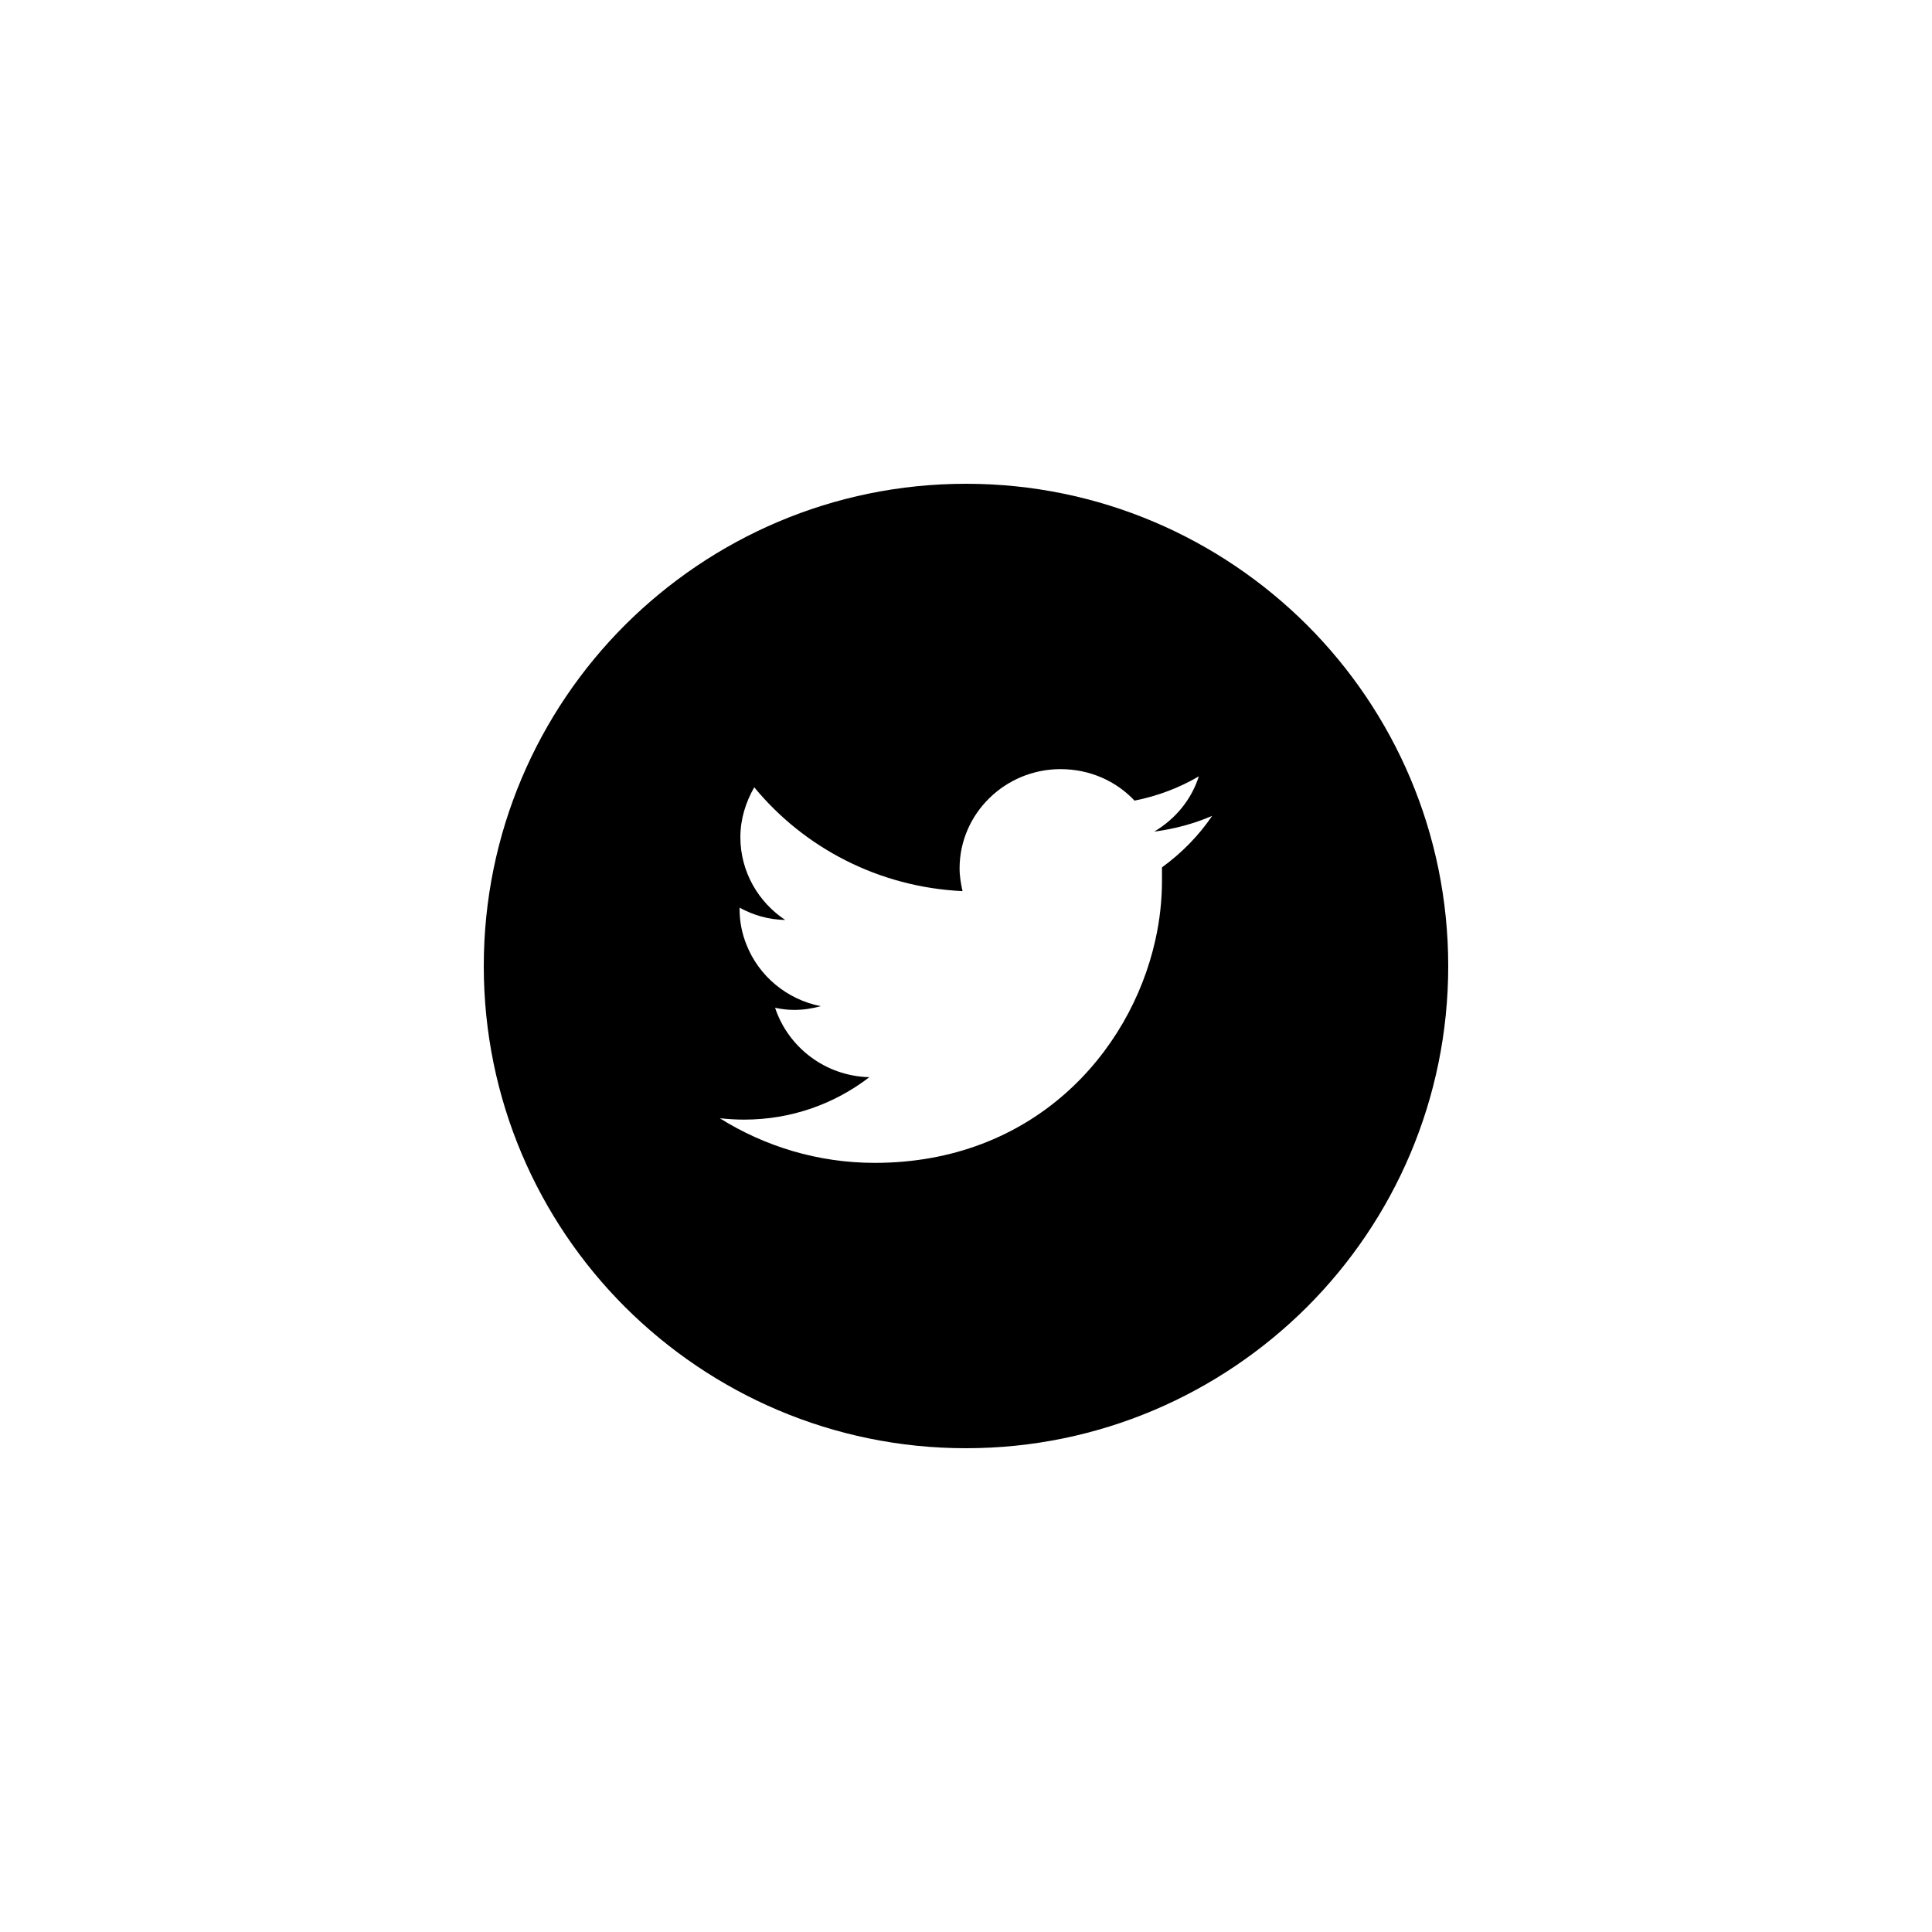
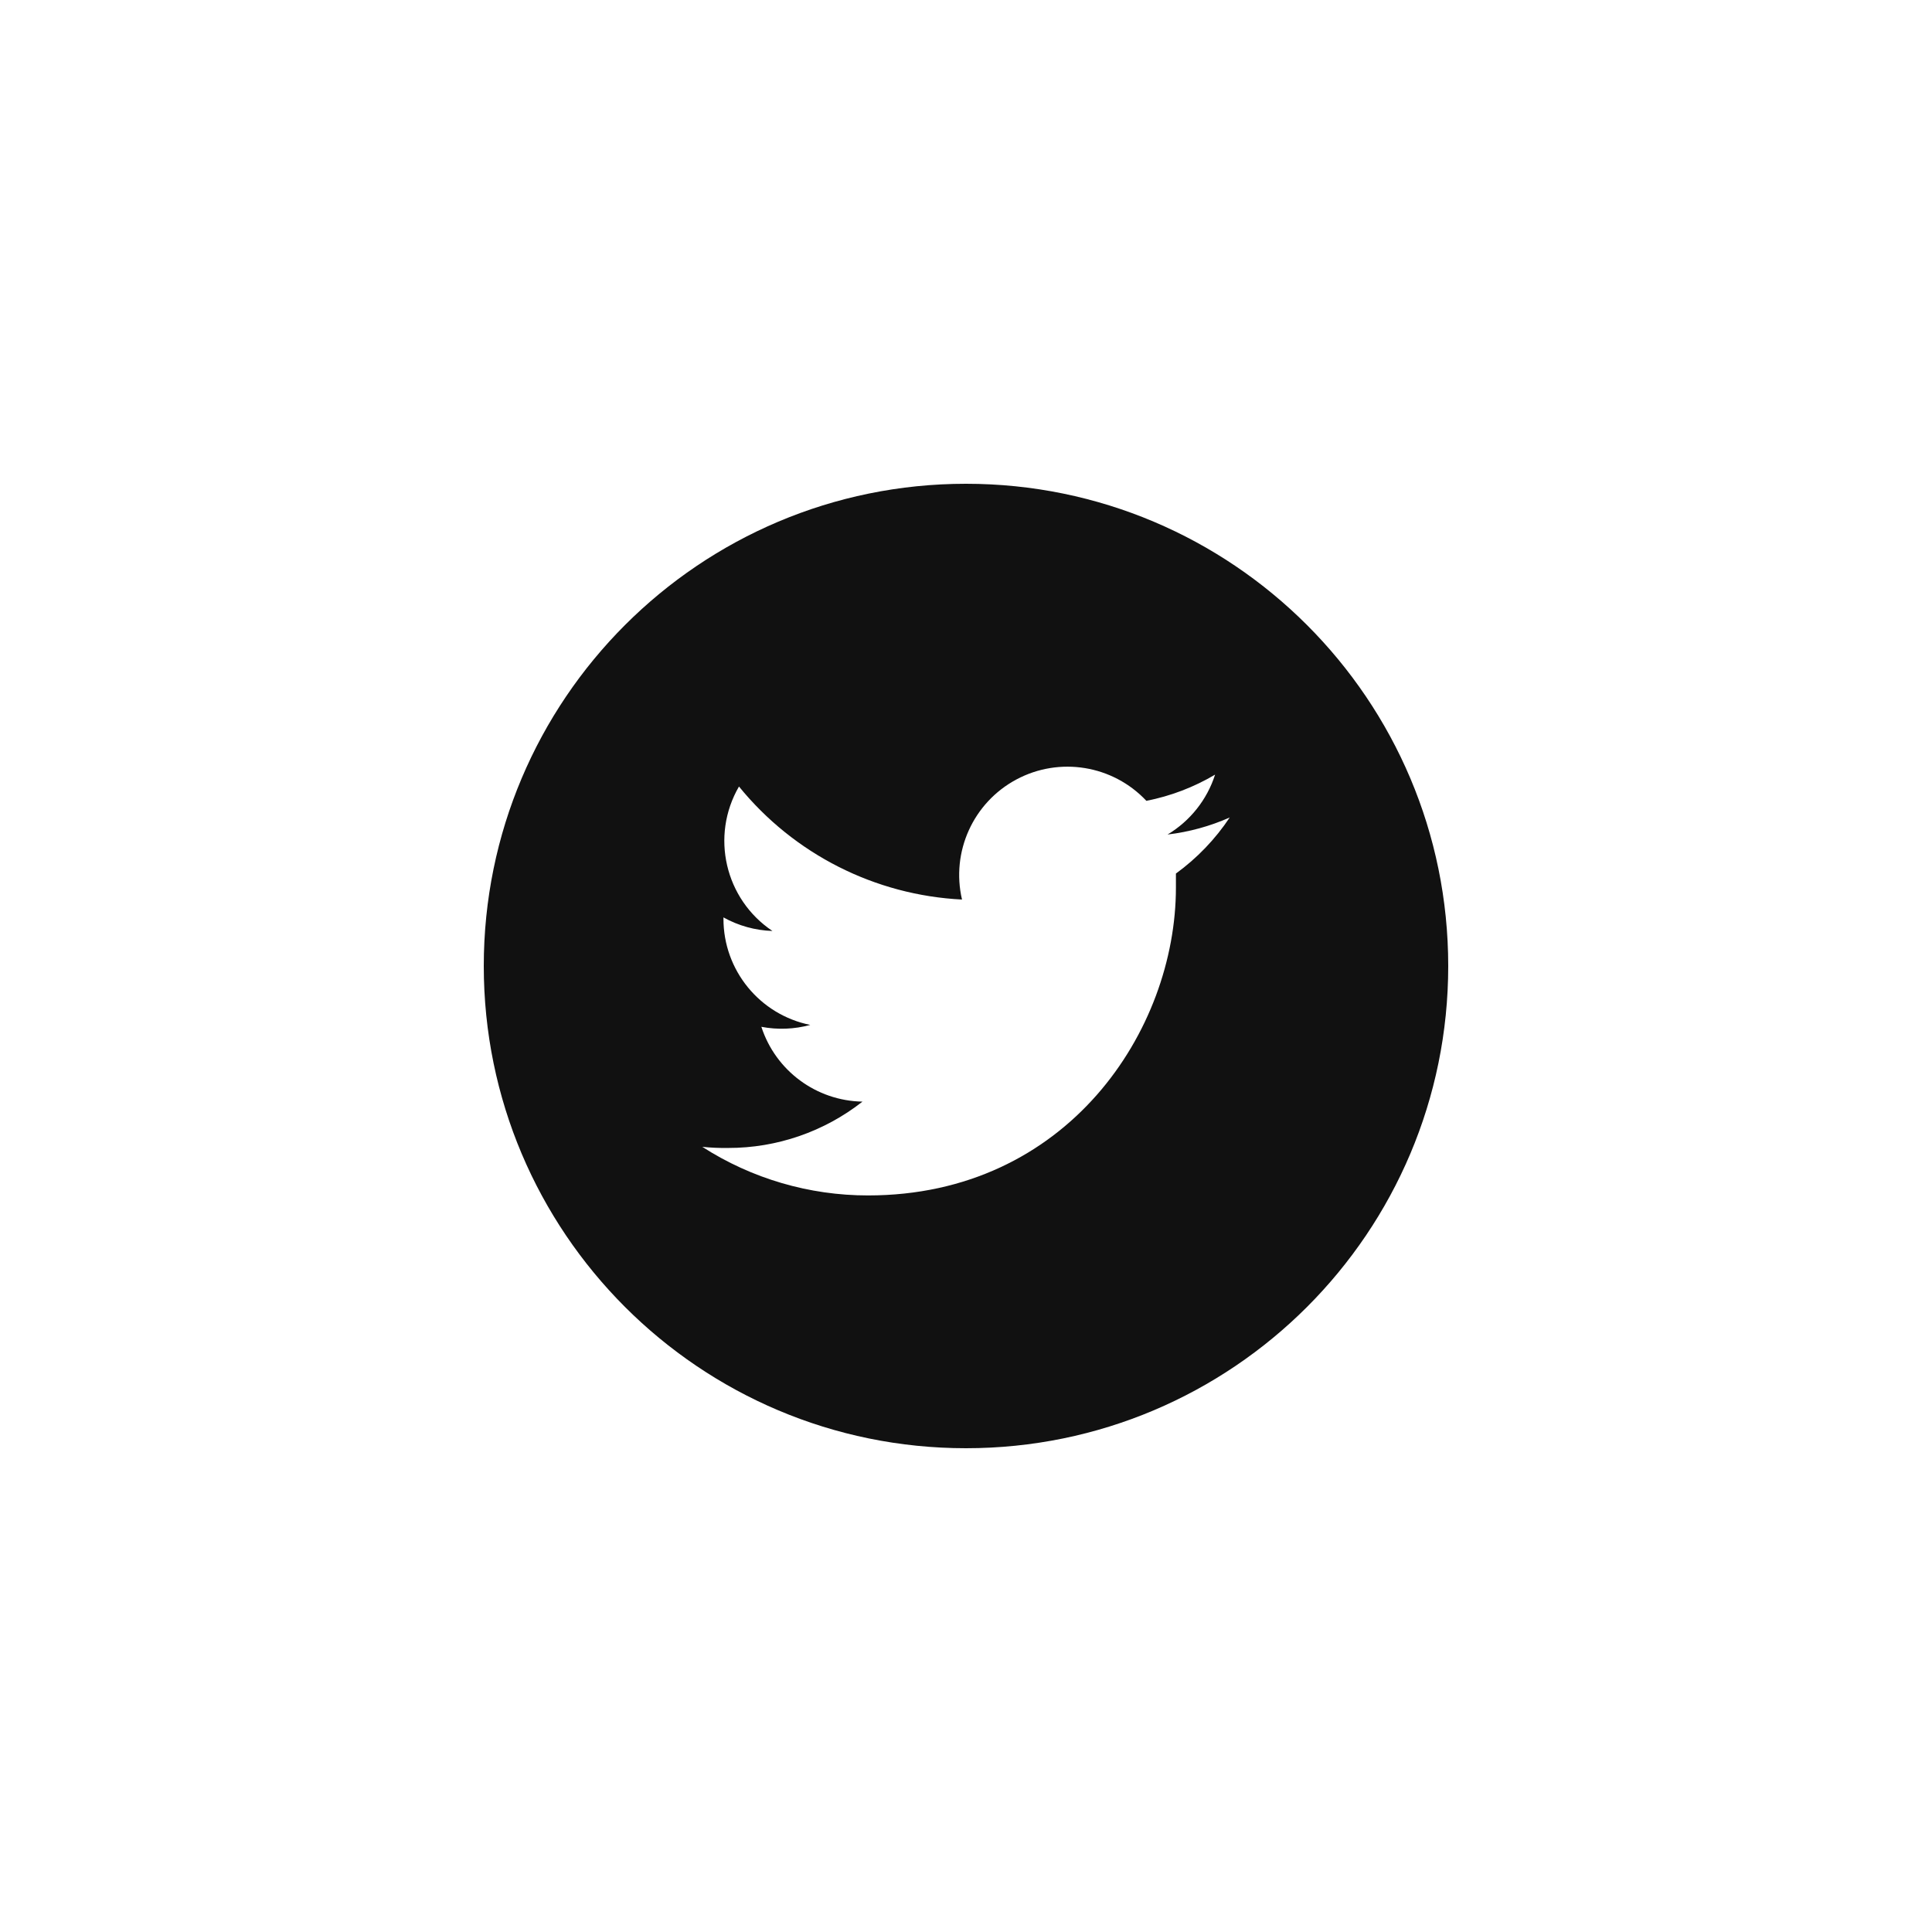
<svg xmlns="http://www.w3.org/2000/svg" version="1.1" width="400" height="400" viewBox="0 0 400 400" xml:space="preserve">
  <defs>
</defs>
-   <g transform="matrix(0.39 0 0 0.39 200 200)" id="Layer_1">
-     <path style="stroke: none; stroke-width: 1; stroke-dasharray: none; stroke-linecap: butt; stroke-dashoffset: 0; stroke-linejoin: miter; stroke-miterlimit: 4; fill: rgb(0,0,0); fill-rule: nonzero; opacity: 1;" transform=" translate(-256, -256)" d="M 437.018 74.963 C 390.661 28.765 326.734 0 256.003 0 C 185.266 0 121.34 28.765 74.993 74.963 C 28.631 121.305 0 185.355 0 256.073 c 0 70.566 28.631 134.625 74.993 180.959 C 121.34 483.232 185.266 512 256.003 512 c 70.731 0 134.658 -28.768 181.015 -74.968 C 483.369 390.698 512 326.64 512 256.073 C 512 185.355 483.369 121.305 437.018 74.963 z" stroke-linecap="round" />
+   <g transform="matrix(1.56 0 0 1.56 200 200)" id="Layer_1">
+     <circle style="stroke: none; stroke-width: 1; stroke-dasharray: none; stroke-linecap: butt; stroke-dashoffset: 0; stroke-linejoin: miter; stroke-miterlimit: 4; fill: rgb(17,17,17); fill-rule: nonzero; opacity: 1;" cx="0" cy="0" r="64" />
  </g>
-   <g transform="matrix(0.39 0 0 0.39 200 200)" id="Layer_1">
-     <path style="stroke: none; stroke-width: 1; stroke-dasharray: none; stroke-linecap: butt; stroke-dashoffset: 0; stroke-linejoin: miter; stroke-miterlimit: 4; fill: rgb(255,255,255); fill-rule: evenodd; opacity: 1;" transform=" translate(-256, -256)" d="M 386.692 176.285 c -9.501 4.114 -19.841 6.948 -30.756 8.361 c 11.192 -6.657 19.694 -16.863 23.673 -29.333 c -10.35 6.092 -21.972 10.486 -34.159 12.894 c -9.653 -10.339 -23.673 -16.719 -39.269 -16.719 c -29.484 0 -53.587 23.667 -53.587 52.714 c 0 4.252 0.718 8.222 1.565 12.05 c -44.65 -2.127 -84.202 -23.102 -110.571 -55.129 c -4.533 7.937 -7.365 16.866 -7.365 26.501 c 0 18.423 9.638 34.577 23.81 43.932 c -8.785 -0.141 -17.01 -2.554 -24.234 -6.521 c 0 0.285 0 0.427 0 0.709 c 0 6.801 1.277 13.04 3.681 18.988 c 6.528 16.585 21.411 29.052 39.415 32.596 c -4.686 1.276 -9.219 1.98 -14.177 1.98 c -3.402 0 -6.806 -0.424 -10.072 -1.131 c 6.952 20.975 26.652 36.275 50.048 36.846 c -18.433 14.17 -41.395 22.531 -66.486 22.531 c -4.397 0 -8.502 -0.287 -12.894 -0.709 c 23.81 14.882 52.016 23.667 82.212 23.667 c 83.772 0 135.512 -57.964 148.972 -118.191 c 2.418 -10.766 3.544 -21.396 3.544 -31.881 c 0 -2.269 0 -4.674 0 -6.804 C 370.391 196.126 379.609 186.771 386.692 176.285 L 386.692 176.285 z" stroke-linecap="round" />
+   <g transform="matrix(1.56 0 0 1.56 200 203.12)" id="Layer_1">
+     <path style="stroke: none; stroke-width: 1; stroke-dasharray: none; stroke-linecap: butt; stroke-dashoffset: 0; stroke-linejoin: miter; stroke-miterlimit: 4; fill: rgb(255,255,255); fill-rule: nonzero; opacity: 1;" transform=" translate(-64, -66)" d="M 99 44.29 a 28.71 28.71 0 0 1 -8.25 2.26 a 14.4 14.4 0 0 0 6.31 -7.95 a 28.75 28.75 0 0 1 -9.12 3.48 a 14.37 14.37 0 0 0 -24.47 13.1 a 40.77 40.77 0 0 1 -29.6 -15 a 14.38 14.38 0 0 0 4.44 19.17 a 14.3 14.3 0 0 1 -6.5 -1.8 c 0 0.06 0 0.12 0 0.18 A 14.37 14.37 0 0 0 43.33 71.82 a 14.39 14.39 0 0 1 -6.49 0.25 A 14.38 14.38 0 0 0 50.26 82 a 28.81 28.81 0 0 1 -17.84 6.15 A 29.14 29.14 0 0 1 29 88 a 40.65 40.65 0 0 0 22 6.45 c 26.42 0 40.86 -21.88 40.86 -40.86 q 0 -0.93 0 -1.86 A 29.18 29.18 0 0 0 99 44.29 Z" stroke-linecap="round" />
  </g>
</svg>
